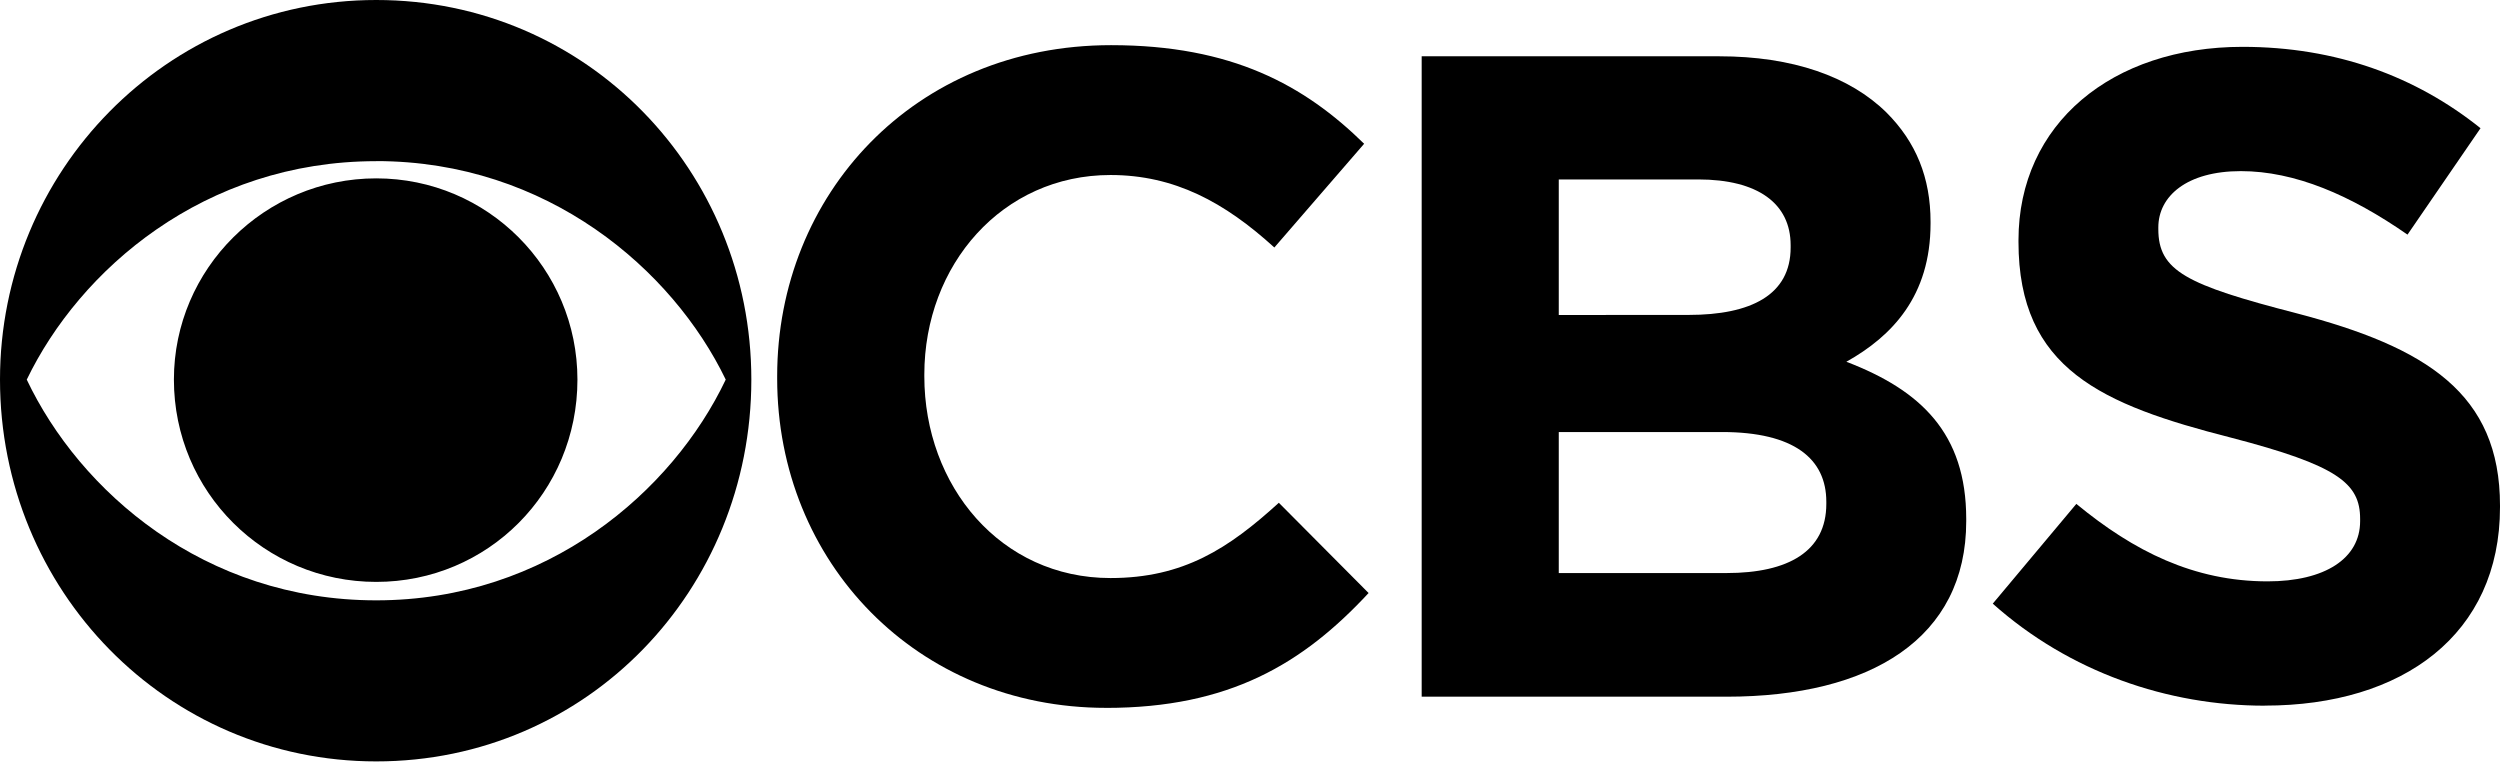
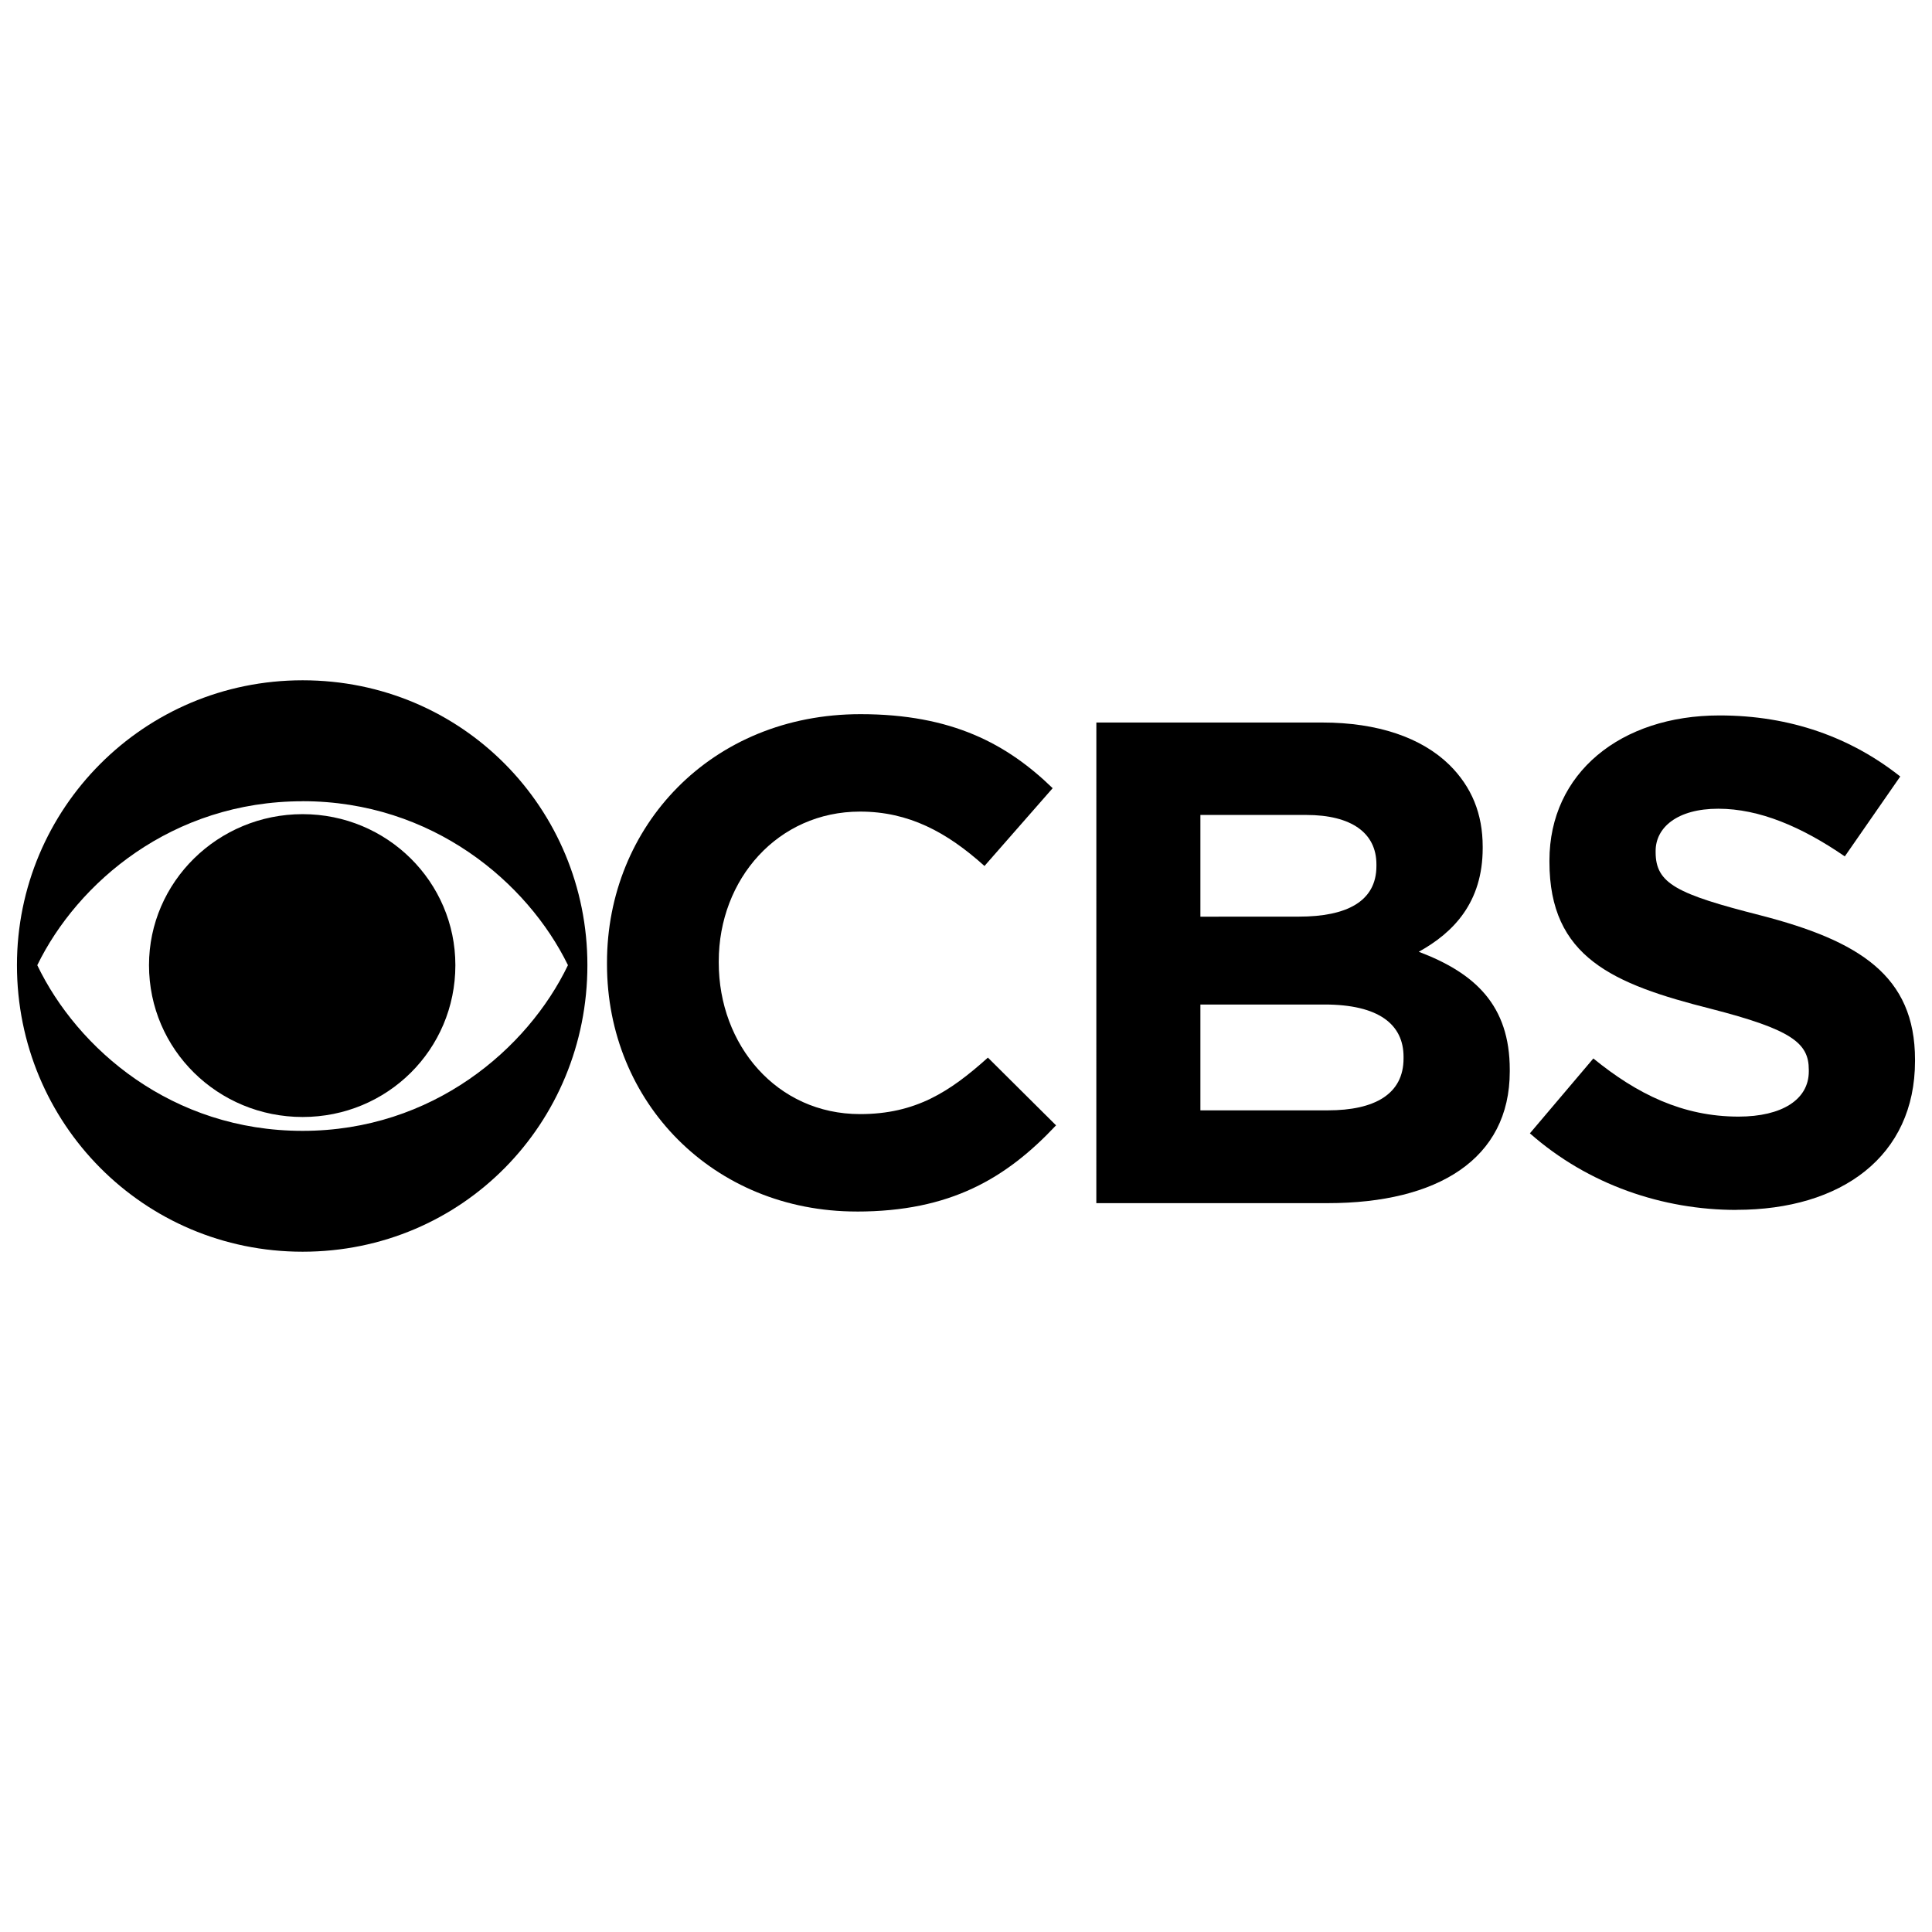
- <svg xmlns="http://www.w3.org/2000/svg" viewBox="0 0 70.081 21.344">
-   <path d="M10.547 0C4.672 0 0 4.797 0 10.64c0 5.907 4.672 10.704 10.547 10.704 5.906 0 10.515-4.797 10.515-10.703C21.063 4.798 16.453 0 10.547 0zm0 4.516c4.797 0 8.312 3.046 9.797 6.125-1.485 3.126-5 6.188-9.797 6.188-4.828 0-8.313-3.062-9.797-6.187 1.484-3.078 4.97-6.124 9.797-6.124zm0 .484c-3.125 0-5.672 2.53-5.672 5.64 0 3.157 2.547 5.672 5.672 5.672 3.125 0 5.64-2.515 5.64-5.67 0-3.11-2.515-5.642-5.64-5.642zm0 0" />
-   <path d="M31.005 19.844c3.453 0 5.516-1.235 7.36-3.22l-2.516-2.53c-1.407 1.28-2.673 2.11-4.72 2.11-3.078 0-5.218-2.58-5.218-5.657V10.5c0-3.078 2.187-5.594 5.218-5.594 1.797 0 3.203.766 4.594 2.032L38.24 4.03c-1.672-1.64-3.703-2.764-7.094-2.764-5.516 0-9.36 4.187-9.36 9.28v.063c0 5.156 3.922 9.234 9.22 9.234zm0 0" />
-   <path d="M39.853 19.53H48.4c4.046 0 6.718-1.64 6.718-4.92v-.063c0-2.406-1.28-3.61-3.36-4.406 1.282-.718 2.36-1.843 2.36-3.874V6.22c0-1.236-.406-2.236-1.234-3.064-1.03-1.015-2.64-1.578-4.688-1.578h-8.343zM43.696 8.83V5.03h3.907c1.672 0 2.593.673 2.593 1.845v.063c0 1.328-1.11 1.89-2.86 1.89zm0 7.235v-3.954h4.58c2.014 0 2.92.75 2.92 1.953v.062c0 1.328-1.062 1.938-2.796 1.938zm0 0" />
-   <path d="M63.487 19.78c3.875 0 6.594-2 6.594-5.56v-.048c0-3.14-2.062-4.438-5.703-5.39-3.093-.798-3.875-1.188-3.875-2.36v-.047c0-.875.797-1.578 2.313-1.578s3.078.672 4.672 1.78l2.047-2.983c-1.813-1.453-4.047-2.281-6.672-2.281-3.656 0-6.28 2.156-6.28 5.42v.048c0 3.564 2.342 4.564 5.952 5.486 3 .78 3.625 1.28 3.625 2.28v.063c0 1.046-.986 1.687-2.595 1.687-2.063 0-3.75-.844-5.36-2.172l-2.343 2.797c2.156 1.922 4.906 2.86 7.625 2.86zm0 0" />
+ <svg xmlns="http://www.w3.org/2000/svg" viewBox="0 0 70.081 21.344" id="svg3378" version="1.1" height="500" width="500">
+   <defs id="defs3390" />
+   <path d="m 10.977,0.308 c -5.772,0 -10.362,4.659 -10.362,10.333 0,5.737 4.59,10.395 10.362,10.395 5.802,0 10.33,-4.659 10.33,-10.394 C 21.309,4.967 16.78,0.308 10.977,0.308 Z m 0,4.386 c 4.713,0 8.166,2.958 9.625,5.948 -1.459,3.036 -4.912,6.01 -9.625,6.01 -4.743,0 -8.167,-2.974 -9.625,-6.009 C 2.81,7.654 6.235,4.696 10.977,4.696 Z m 0,0.47 c -3.07,0 -5.572,2.457 -5.572,5.477 0,3.066 2.502,5.508 5.572,5.508 3.07,0 5.541,-2.442 5.541,-5.506 0,-3.02 -2.471,-5.479 -5.541,-5.479 z m 0,0" id="path3380" />
+   <path d="m 31.076,19.579 c 3.392,0 5.419,-1.199 7.231,-3.127 l -2.472,-2.457 c -1.382,1.243 -2.626,2.049 -4.637,2.049 -3.024,0 -5.126,-2.506 -5.126,-5.494 l 0,-0.046 c 0,-2.989 2.149,-5.433 5.126,-5.433 1.765,0 3.147,0.744 4.513,1.973 L 38.184,4.222 C 36.541,2.629 34.546,1.537 31.214,1.537 c -5.419,0 -9.196,4.066 -9.196,9.012 l 0,0.061 c 0,5.007 3.853,8.968 9.058,8.968 z m 0,0" id="path3382" />
+   <path d="m 39.768,19.274 8.397,0 c 3.975,0 6.6,-1.593 6.6,-4.778 l 0,-0.061 c 0,-2.337 -1.258,-3.506 -3.301,-4.279 C 52.724,9.459 53.783,8.366 53.783,6.394 l 0,-0.046 c 0,-1.2 -0.399,-2.172 -1.212,-2.976 -1.012,-0.986 -2.594,-1.532 -4.606,-1.532 l -8.196,0 z m 3.775,-10.391 0,-3.69 3.838,0 c 1.643,0 2.547,0.654 2.547,1.792 l 0,0.061 c 0,1.29 -1.09,1.835 -2.81,1.835 z m 0,7.026 0,-3.84 4.5,0 c 1.979,0 2.869,0.728 2.869,1.897 l 0,0.06 c 0,1.29 -1.043,1.882 -2.747,1.882 z m 0,0" id="path3384" />
+   <path d="m 62.987,19.517 c 3.807,0 6.478,-1.942 6.478,-5.4 l 0,-0.047 c 0,-3.049 -2.026,-4.31 -5.603,-5.235 C 60.824,8.062 60.056,7.683 60.056,6.545 l 0,-0.046 c 0,-0.85 0.783,-1.532 2.272,-1.532 1.489,0 3.024,0.653 4.59,1.729 L 68.929,3.798 c -1.781,-1.411 -3.976,-2.215 -6.555,-2.215 -3.592,0 -6.17,2.094 -6.17,5.264 l 0,0.047 c 0,3.461 2.301,4.432 5.847,5.328 2.947,0.757 3.561,1.243 3.561,2.214 l 0,0.061 c 0,1.016 -0.969,1.638 -2.549,1.638 -2.027,0 -3.684,-0.82 -5.266,-2.109 l -2.302,2.716 c 2.118,1.867 4.82,2.778 7.491,2.778 z m 0,0" id="path3386" />
</svg>
